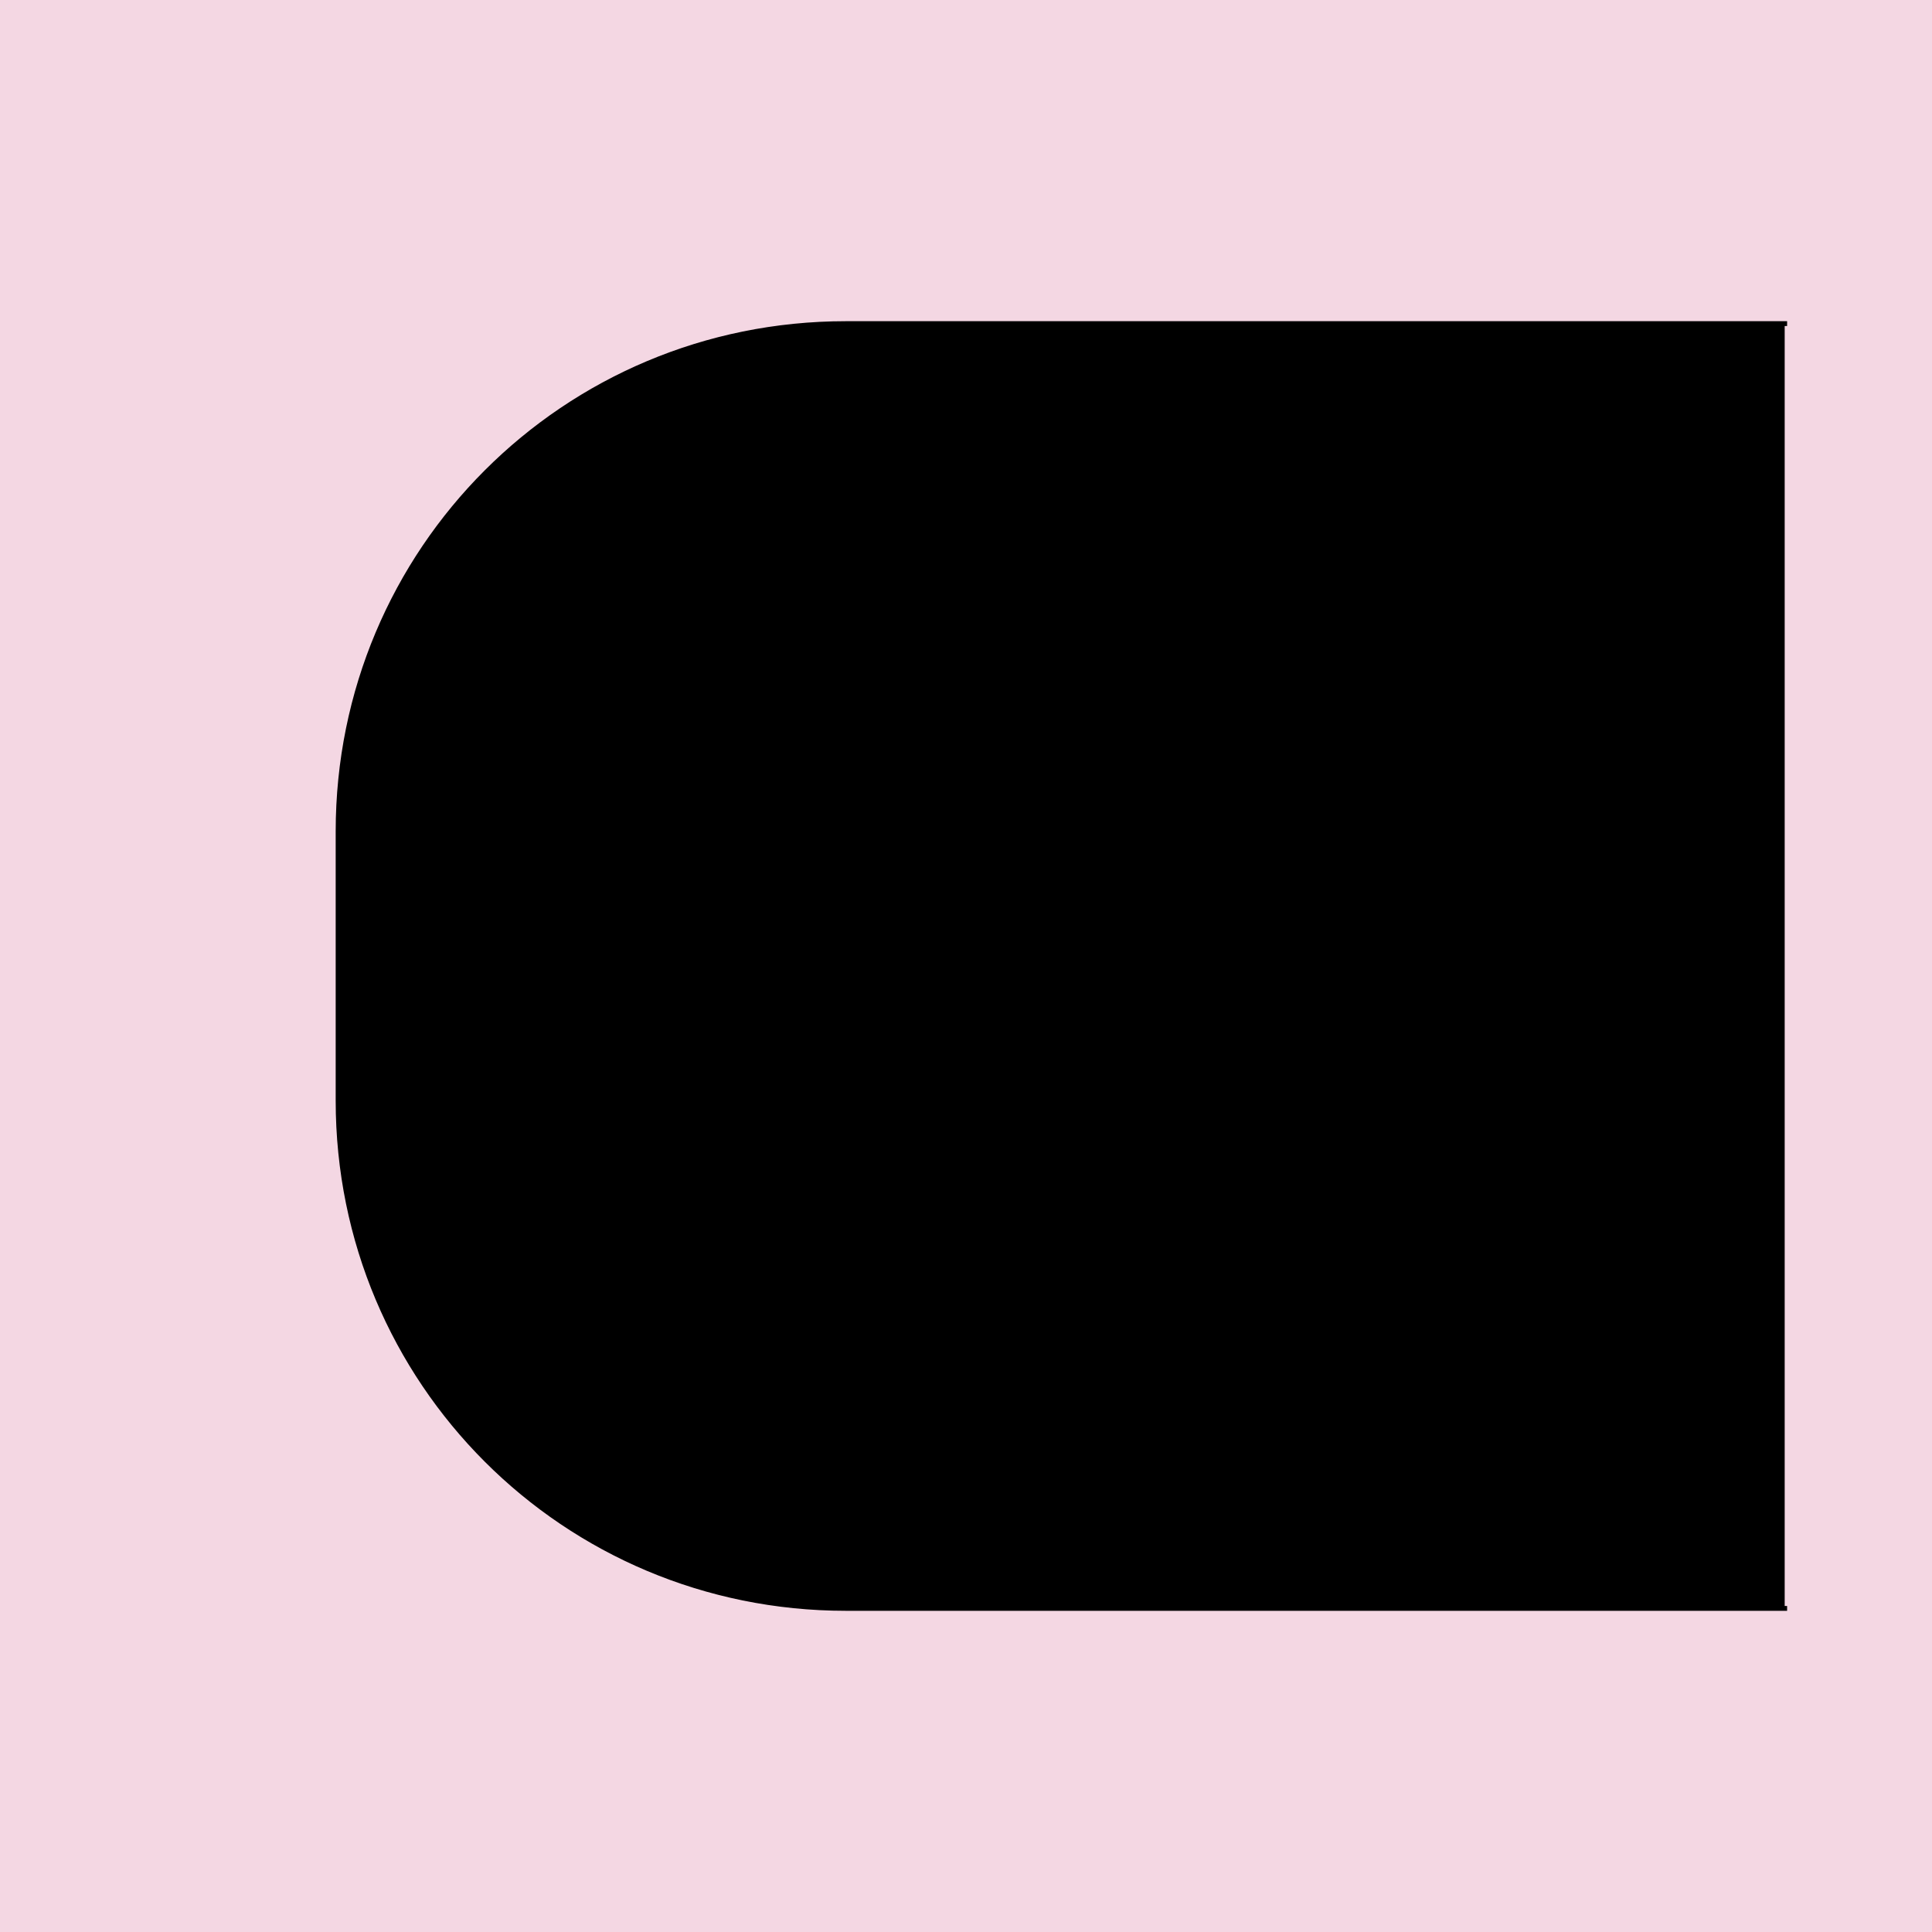
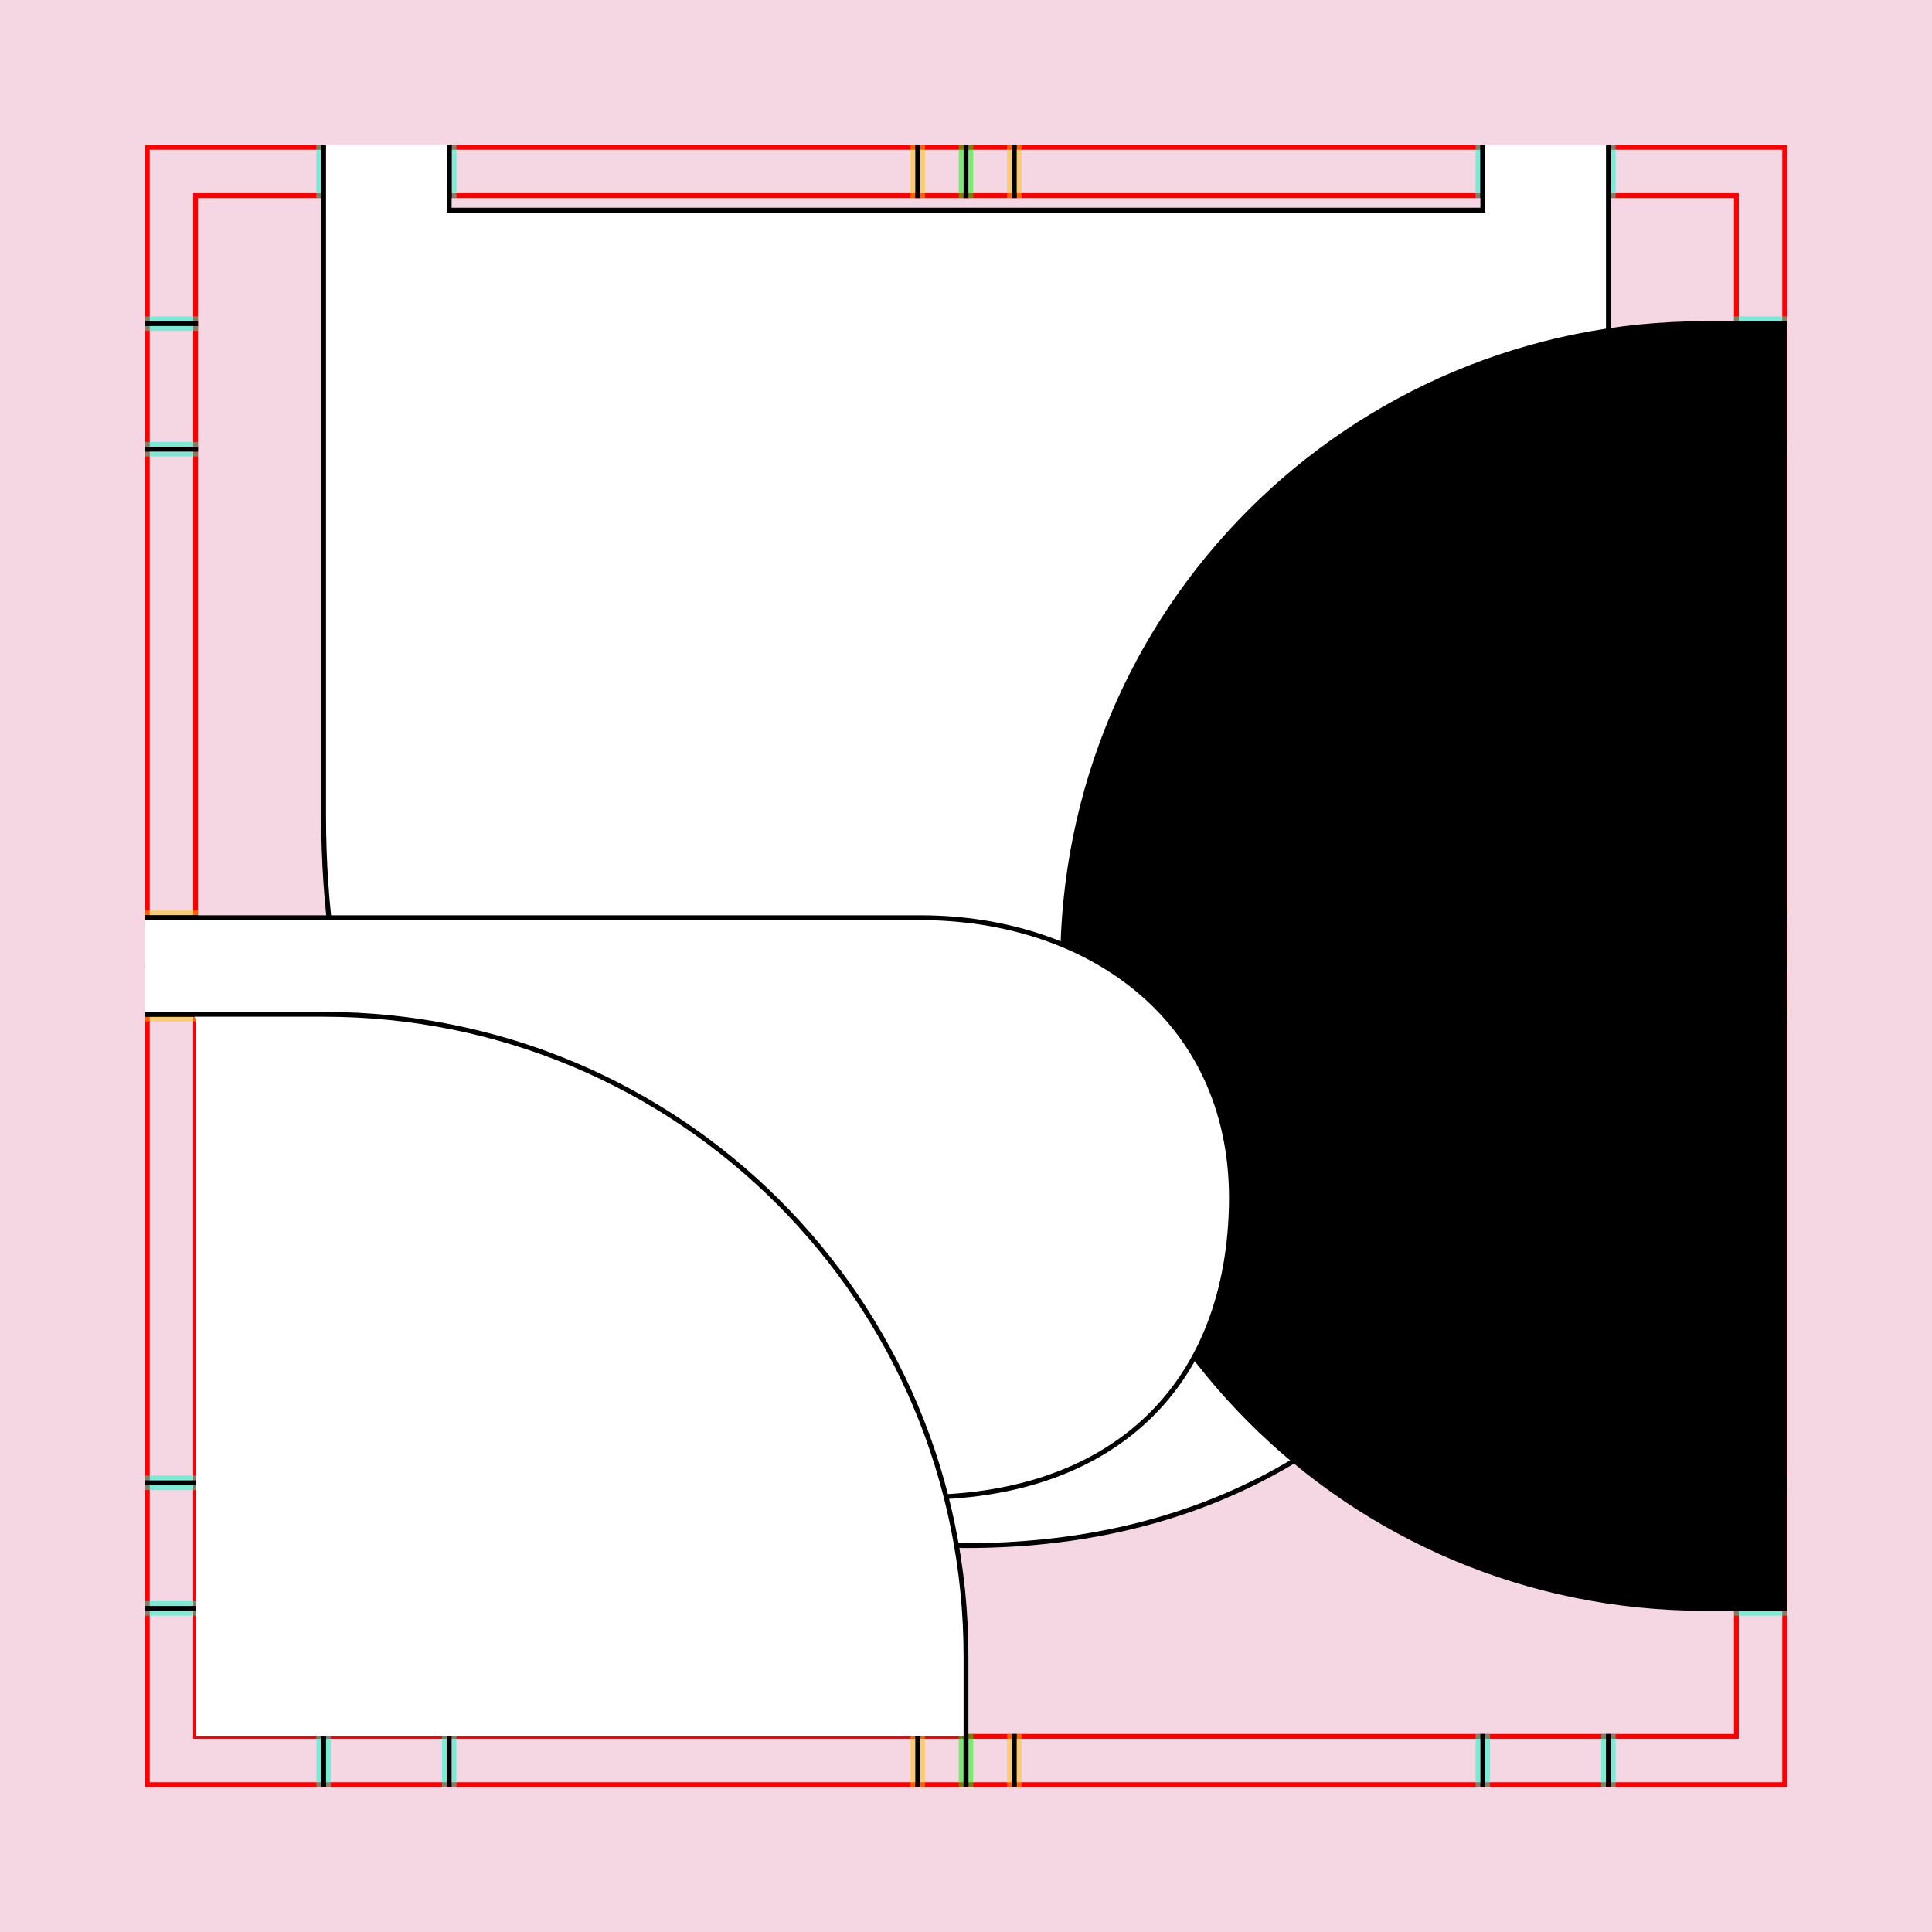
<svg xmlns="http://www.w3.org/2000/svg" style="display:inline" version="1.1" id="svg2902" height="400" width="400">
  <defs id="defs2904" />
  <g id="bg">
-     <path style="fill:#f4d7e3" d="M 400,0 400,400 0,400 0,0 z" id="bgrect" />
+     <path style="fill:#f4d7e3" d="M 400,0 0,0 l 0,400 400,0 z" id="bgrect" />
  </g>
-   <g id="XX_referenz" style="display:none">
+   <g id="XX_referenz" style="display:inline">
    <path id="innerframe" style="fill:none;stroke:#ff0000;stroke-width:1" d="m 40.5,40.5 319,0 0,319 -319,0 0,-319 z" />
    <path id="outerframe" style="fill:none;stroke:#ff0000;stroke-width:1" d="m 30.5,30.5 339,0 0,339 -339,0 0,-339 z" />
    <path style="opacity:0.5;fill:none;stroke:#ffc200;stroke-width:1px;stroke-linecap:square" d="m 189,30.5 0,10" id="ref-S-top-1" />
    <path style="opacity:0.5;fill:none;stroke:#ffc200;stroke-width:1px;stroke-linecap:square" d="m 191,30.5 0,10" id="ref-S-top-2" />
    <path style="opacity:0.5;fill:none;stroke:#ffc200;stroke-width:1px;stroke-linecap:square" d="m 209,30.5 0,10" id="ref-S-top-3" />
    <path style="opacity:0.5;fill:none;stroke:#ffc200;stroke-width:1px;stroke-linecap:square" d="m 211,30.5 0,10" id="ref-S-top-4" />
    <path style="opacity:0.5;fill:none;stroke:#00ff00;stroke-width:1px;stroke-linecap:square" d="m 199,30.5 0,10" id="ref-I-top-1" />
    <path style="opacity:0.5;fill:none;stroke:#00ff00;stroke-width:1px;stroke-linecap:square" d="m 201,30.5 0,10" id="ref-I-top-2" />
    <path style="opacity:0.5;fill:none;stroke:#00ffcc;stroke-width:1px;stroke-linecap:square" d="m 66,30.5 0,10" id="ref-C-top-1" />
    <path style="opacity:0.5;fill:none;stroke:#00ffcc;stroke-width:1px;stroke-linecap:square" d="m 68,30.5 0,10" id="ref-C-top-2" />
    <path style="opacity:0.5;fill:none;stroke:#00ffcc;stroke-width:1px;stroke-linecap:square" d="m 92,30.5 0,10" id="ref-C-top-3" />
    <path style="opacity:0.5;fill:none;stroke:#00ffcc;stroke-width:1px;stroke-linecap:square" d="m 94,30.5 0,10" id="ref-C-top-4" />
    <path style="opacity:0.5;fill:none;stroke:#00ffcc;stroke-width:1px;stroke-linecap:square" d="m 306,30.5 0,10" id="ref-C-top-5" />
    <path style="opacity:0.5;fill:none;stroke:#00ffcc;stroke-width:1px;stroke-linecap:square" d="m 308,30.5 0,10" id="ref-C-top-6" />
    <path style="opacity:0.5;fill:none;stroke:#00ffcc;stroke-width:1px;stroke-linecap:square" d="m 332,30.5 0,10" id="ref-C-top-7" />
    <path style="opacity:0.5;fill:none;stroke:#00ffcc;stroke-width:1px;stroke-linecap:square" d="m 334,30.5 0,10" id="ref-C-top-8" />
    <path style="opacity:0.5;fill:none;stroke:#ffc200;stroke-width:1px;stroke-linecap:square" d="m 369.5,189 -10,0" id="ref-S-right-1" />
    <path style="opacity:0.5;fill:none;stroke:#ffc200;stroke-width:1px;stroke-linecap:square" d="m 369.5,191 -10,0" id="ref-S-right-2" />
    <path style="opacity:0.5;fill:none;stroke:#ffc200;stroke-width:1px;stroke-linecap:square" d="m 369.5,209 -10,0" id="ref-S-right-3" />
    <path style="opacity:0.5;fill:none;stroke:#ffc200;stroke-width:1px;stroke-linecap:square" d="m 369.5,211 -10,0" id="ref-S-right-4" />
    <path style="opacity:0.5;fill:none;stroke:#00ff00;stroke-width:1px;stroke-linecap:square" d="m 369.5,199 -10,0" id="ref-I-right-1" />
    <path style="opacity:0.5;fill:none;stroke:#00ff00;stroke-width:1px;stroke-linecap:square" d="m 369.5,201 -10,0" id="ref-I-right-2" />
    <path style="opacity:0.5;fill:none;stroke:#00ffcc;stroke-width:1px;stroke-linecap:square" d="m 369.5,66 -10,0" id="ref-C-right-1" />
    <path style="opacity:0.5;fill:none;stroke:#00ffcc;stroke-width:1px;stroke-linecap:square" d="m 369.5,68 -10,0" id="ref-C-right-2" />
    <path style="opacity:0.5;fill:none;stroke:#00ffcc;stroke-width:1px;stroke-linecap:square" d="m 369.5,92 -10,0" id="ref-C-right-3" />
    <path style="opacity:0.5;fill:none;stroke:#00ffcc;stroke-width:1px;stroke-linecap:square" d="m 369.5,94 -10,0" id="ref-C-right-4" />
    <path style="opacity:0.5;fill:none;stroke:#00ffcc;stroke-width:1px;stroke-linecap:square" d="m 369.5,306 -10,0" id="ref-C-right-5" />
    <path style="opacity:0.5;fill:none;stroke:#00ffcc;stroke-width:1px;stroke-linecap:square" d="m 369.5,308 -10,0" id="ref-C-right-6" />
    <path style="opacity:0.5;fill:none;stroke:#00ffcc;stroke-width:1px;stroke-linecap:square" d="m 369.5,332 -10,0" id="ref-C-right-7" />
    <path style="opacity:0.5;fill:none;stroke:#00ffcc;stroke-width:1px;stroke-linecap:square" d="m 369.5,334 -10,0" id="ref-C-right-8" />
    <path style="opacity:0.5;fill:none;stroke:#ffc200;stroke-width:1px;stroke-linecap:square" d="m 189,369.5 0,-10" id="ref-S-bottom-1" />
    <path style="opacity:0.5;fill:none;stroke:#ffc200;stroke-width:1px;stroke-linecap:square" d="m 191,369.5 0,-10" id="ref-S-bottom-2" />
    <path style="opacity:0.5;fill:none;stroke:#ffc200;stroke-width:1px;stroke-linecap:square" d="m 209,369.5 0,-10" id="ref-S-bottom-3" />
    <path style="opacity:0.5;fill:none;stroke:#ffc200;stroke-width:1px;stroke-linecap:square" d="m 211,369.5 0,-10" id="ref-S-bottom-4" />
    <path style="opacity:0.5;fill:none;stroke:#00ff00;stroke-width:1px;stroke-linecap:square" d="m 199,369.5 0,-10" id="ref-I-bottom-1" />
    <path style="opacity:0.5;fill:none;stroke:#00ff00;stroke-width:1px;stroke-linecap:square" d="m 201,369.5 0,-10" id="ref-I-bottom-2" />
    <path style="opacity:0.5;fill:none;stroke:#00ffcc;stroke-width:1px;stroke-linecap:square" d="m 66,369.5 0,-10" id="ref-C-bottom-1" />
    <path style="opacity:0.5;fill:none;stroke:#00ffcc;stroke-width:1px;stroke-linecap:square" d="m 68,369.5 0,-10" id="ref-C-bottom-2" />
    <path style="opacity:0.5;fill:none;stroke:#00ffcc;stroke-width:1px;stroke-linecap:square" d="m 92,369.5 0,-10" id="ref-C-bottom-3" />
    <path style="opacity:0.5;fill:none;stroke:#00ffcc;stroke-width:1px;stroke-linecap:square" d="m 94,369.5 0,-10" id="ref-C-bottom-4" />
    <path style="opacity:0.5;fill:none;stroke:#00ffcc;stroke-width:1px;stroke-linecap:square" d="m 306,369.5 0,-10" id="ref-C-bottom-5" />
    <path style="opacity:0.5;fill:none;stroke:#00ffcc;stroke-width:1px;stroke-linecap:square" d="m 308,369.5 0,-10" id="ref-C-bottom-6" />
    <path style="opacity:0.5;fill:none;stroke:#00ffcc;stroke-width:1px;stroke-linecap:square" d="m 332,369.5 0,-10" id="ref-C-bottom-7" />
    <path style="opacity:0.5;fill:none;stroke:#00ffcc;stroke-width:1px;stroke-linecap:square" d="m 334,369.5 0,-10" id="ref-C-bottom-8" />
    <path style="opacity:0.5;fill:none;stroke:#ffc200;stroke-width:1px;stroke-linecap:square" d="m 30.5,189 10,0" id="ref-S-left-1" />
    <path style="opacity:0.5;fill:none;stroke:#ffc200;stroke-width:1px;stroke-linecap:square" d="m 30.5,191 10,0" id="ref-S-left-2" />
    <path style="opacity:0.5;fill:none;stroke:#ffc200;stroke-width:1px;stroke-linecap:square" d="m 30.5,209 10,0" id="ref-S-left-3" />
    <path style="opacity:0.5;fill:none;stroke:#ffc200;stroke-width:1px;stroke-linecap:square" d="m 30.5,211 10,0" id="ref-S-left-4" />
    <path style="opacity:0.5;fill:none;stroke:#00ff00;stroke-width:1px;stroke-linecap:square" d="m 40.5,199 -10,0" id="ref-I-left-1" />
    <path style="opacity:0.5;fill:none;stroke:#00ff00;stroke-width:1px;stroke-linecap:square" d="m 40.5,201 -10,0" id="ref-I-left-2" />
    <path style="opacity:0.5;fill:none;stroke:#00ffcc;stroke-width:1px;stroke-linecap:square" d="m 30.5,66 10,0" id="ref-C-left-1" />
    <path style="opacity:0.5;fill:none;stroke:#00ffcc;stroke-width:1px;stroke-linecap:square" d="m 30.5,68 10,0" id="ref-C-left-2" />
    <path style="opacity:0.5;fill:none;stroke:#00ffcc;stroke-width:1px;stroke-linecap:square" d="m 30.5,92 10,0" id="ref-C-left-3" />
    <path style="opacity:0.5;fill:none;stroke:#00ffcc;stroke-width:1px;stroke-linecap:square" d="m 30.5,94 10,0" id="ref-C-left-4" />
    <path style="opacity:0.5;fill:none;stroke:#00ffcc;stroke-width:1px;stroke-linecap:square" d="m 30.5,306 10,0" id="ref-C-left-5" />
    <path style="opacity:0.5;fill:none;stroke:#00ffcc;stroke-width:1px;stroke-linecap:square" d="m 30.5,308 10,0" id="ref-C-left-6" />
    <path style="opacity:0.5;fill:none;stroke:#00ffcc;stroke-width:1px;stroke-linecap:square" d="m 30.5,332 10,0" id="ref-C-left-7" />
    <path style="opacity:0.5;fill:none;stroke:#00ffcc;stroke-width:1px;stroke-linecap:square" d="m 30.5,334 10,0" id="ref-C-left-8" />
    <path style="fill:none;stroke:#000000;stroke-width:1px;stroke-linecap:square" d="m 190,30.5 0,10" id="S-top-1" />
    <path style="fill:none;stroke:#000000;stroke-width:1px;stroke-linecap:square" d="m 210,30.5 0,10" id="S-top-2" />
    <path style="fill:none;stroke:#000000;stroke-width:1px;stroke-linecap:square" d="m 369.5,190 -10,0" id="S-right-1" />
    <path style="fill:none;stroke:#000000;stroke-width:1px;stroke-linecap:square" d="m 369.5,210 -10,0" id="S-right-2" />
    <path style="fill:none;stroke:#000000;stroke-width:1px;stroke-linecap:square" d="m 190,369.5 0,-10" id="S-bottom-1" />
    <path style="fill:none;stroke:#000000;stroke-width:1px;stroke-linecap:square" d="m 210,369.5 0,-10" id="S-bottom-2" />
    <path style="fill:none;stroke:#000000;stroke-width:1px;stroke-linecap:square" d="m 30.5,190 10,0" id="S-left-1" />
    <path style="fill:none;stroke:#000000;stroke-width:1px;stroke-linecap:square" d="m 30.5,210 10,0" id="S-left-2" />
    <path style="fill:none;stroke:#000000;stroke-width:1px;stroke-linecap:square" d="m 200,30.5 0,10" id="I-top-1" />
    <path style="fill:none;stroke:#000000;stroke-width:1px;stroke-linecap:square" d="m 369.5,200 -10,0" id="I-right-1" />
    <path style="fill:none;stroke:#000000;stroke-width:1px;stroke-linecap:square" d="m 200,369.5 0,-10" id="I-bottom-1" />
    <path style="fill:none;stroke:#000000;stroke-width:1px;stroke-linecap:square" d="m 40.5,200 -10,0" id="I-left-1" />
    <path style="fill:none;stroke:#000000;stroke-width:1px;stroke-linecap:square" d="m 67,30.5 0,10" id="C-top-1" />
    <path style="fill:none;stroke:#000000;stroke-width:1px;stroke-linecap:square" d="m 93,30.5 0,10" id="C-top-2" />
    <path style="fill:none;stroke:#000000;stroke-width:1px;stroke-linecap:square" d="m 307,30.5 0,10" id="C-top-3" />
    <path style="fill:none;stroke:#000000;stroke-width:1px;stroke-linecap:square" d="m 333,30.5 0,10" id="C-top-4" />
    <path style="fill:none;stroke:#000000;stroke-width:1px;stroke-linecap:square" d="m 369.5,67 -10,0" id="C-right-1" />
    <path style="fill:none;stroke:#000000;stroke-width:1px;stroke-linecap:square" d="m 369.5,93 -10,0" id="C-right-2" />
    <path style="fill:none;stroke:#000000;stroke-width:1px;stroke-linecap:square" d="m 369.5,307 -10,0" id="C-right-3" />
    <path style="fill:none;stroke:#000000;stroke-width:1px;stroke-linecap:square" d="m 369.5,333 -10,0" id="C-right-4" />
    <path style="fill:none;stroke:#000000;stroke-width:1px;stroke-linecap:square" d="m 67,369.5 0,-10" id="C-bottom-1" />
    <path style="fill:none;stroke:#000000;stroke-width:1px;stroke-linecap:square" d="m 93,369.5 0,-10" id="C-bottom-2" />
    <path style="fill:none;stroke:#000000;stroke-width:1px;stroke-linecap:square" d="m 307,369.5 0,-10" id="C-bottom-3" />
    <path style="fill:none;stroke:#000000;stroke-width:1px;stroke-linecap:square" d="m 333,369.5 0,-10" id="C-bottom-4" />
    <path style="fill:none;stroke:#000000;stroke-width:1px;stroke-linecap:square" d="m 30.5,67 10,0" id="C-left-1" />
    <path style="fill:none;stroke:#000000;stroke-width:1px;stroke-linecap:square" d="m 30.5,93 10,0" id="C-left-2" />
    <path style="fill:none;stroke:#000000;stroke-width:1px;stroke-linecap:square" d="m 30.5,307 10,0" id="C-left-3" />
    <path style="fill:none;stroke:#000000;stroke-width:1px;stroke-linecap:square" d="m 30.5,333 10,0" id="C-left-4" />
  </g>
-   <g id="layer4" style="display:inline" connect="..UB....">
-     <path id="path3406" d="M 175.123,67 C 116.885,67 70,113.885 70,172.123 l 0,55.754 C 70,286.115 116.885,333 175.123,333 l 194.377,0 0,-266 z" style="fill:#000000;stroke:none;display:inline" />
-     <path style="fill:none;stroke:#000000;stroke-width:1px;stroke-linecap:square;display:inline" d="m 369.5,67 -10,0 -184.377,0 C 116.885,67 70,113.885 70,172.123 l 0,55.754 C 70,286.115 116.885,333 175.123,333 l 184.377,0 10,0" id="C-right-1-7-7" />
+   <g id="layer1" style="display:none" />
+   <g id="g4010" style="display:none" connect="00......" zpos="-20" />
+   <g zpos="-20" connect="UB......" style="display:none" id="g4004">
+     <path style="fill:#000000;stroke:none" d="M 333,169 C 333,242.682 293.059,320 200,320 106.941,320 67,242.682 67,169 l 0,-139 266,0 z" id="path4018" />
+     <path id="path4008" d="m 333,30.5 0,10 0,128.5 C 333,242.682 293.059,320 200,320 106.941,320 67,242.682 67,169 l 0,-128.5 0,-10" style="fill:none;stroke:#000000;stroke-width:1px;stroke-linecap:square;display:inline" />
+   </g>
+   <g style="display:inline" id="g3284" connect="CW......">
+     <path style="fill:#ffffff;stroke:none;display:inline" d="m 67,30 26,0 0,13.5 214,0 0,-13.5 26,0 0,139 C 333,242.682 293.059,320 200,320 106.941,320 67,242.682 67,169 z" id="path3350" />
+     <path id="path3288" d="m 307,30.5 0,13 -214,0 0,-13" style="fill:none;stroke:#000000;stroke-width:1px;stroke-linecap:square;display:inline" />
+     <path id="path4008-6" d="m 333,30.5 0,10 0,128.5 C 333,242.682 293.059,320 200,320 106.941,320 67,242.682 67,169 l 0,-128.5 0,-10" style="fill:none;stroke:#000000;stroke-width:1px;stroke-linecap:square;display:inline" />
+   </g>
+   <g connect="CB......" id="g3302" style="display:none">
+     <path style="fill:#000000;stroke:none;display:inline" d="m 67,30 26,0 0,23.5 214,100 0,-123.5 26,0 0,139 C 333,242.682 293.059,320 200,320 106.941,320 67,242.682 67,169 z" id="path3361" />
+     <path id="path3310" d="M 307,30 307,173.5 93,73.5 93,30 z" style="fill:#ffffff;stroke:none;display:inline" zpos="60" />
+     <path style="fill:none;stroke:#000000;stroke-width:1px;stroke-linecap:square;display:inline" d="m 307,30.5 0,143 -214,-100 0,-43" id="path3308" zpos="60" />
+     <path id="path4008-6-2" d="m 333,30.5 0,10 0,128.5 C 333,242.682 293.059,320 200,320 106.941,320 67,242.682 67,169 l 0,-128.5 0,-10" style="fill:none;stroke:#000000;stroke-width:1px;stroke-linecap:square;display:inline" />
+   </g>
+   <g style="display:none" id="g3126" />
+   <g id="layer8" style="display:inline" connect="..UB...." zpos="-15">
+     <path id="path3558" d="M 353,333 C 279.318,333 220,273.682 220,200 220,126.318 279.318,67 353,67 l 17,0 0,266 z" style="fill:#000000;stroke:none;display:inline" />
+     <path style="fill:none;stroke:#000000;stroke-width:1px;stroke-linecap:square;display:inline" d="m 369.5,333 -10,0 -6.5,0 C 279.318,333 220,273.682 220,200 220,126.318 279.318,67 353,67 l 6.5,0 10,0" id="C-right-4-5-6" />
+   </g>
+   <g connect="..UB...." style="display:none" id="g3138">
+     <path style="fill:#000000;stroke:none;display:inline" d="M 218,333 C 144.318,333 85,273.682 85,200 85,126.318 144.318,67 218,67 l 152,0 0,266 z" id="path3140" />
+     <path id="path3142" d="m 369.5,333 -145,0 -6.5,0 C 144.318,333 85,273.682 85,200 85,126.318 144.318,67 218,67 l 6.5,0 145,0" style="fill:none;stroke:#000000;stroke-width:1px;stroke-linecap:square;display:inline" />
+   </g>
+   <g id="layer4" style="display:none" connect="..UW...." zpos="-15">
+     <path id="path3406" d="M 190.123,67 C 131.885,67 85,113.885 85,172.123 l 0,55.754 C 85,286.115 131.885,333 190.123,333 L 370,333 370,67 z" style="fill:#ffffff;stroke:none;display:inline" />
+     <path style="fill:none;stroke:#000000;stroke-width:1px;stroke-linecap:square;display:inline" d="m 369.5,67 -10,0 -169.377,0 C 131.885,67 85,113.885 85,172.123 l 0,55.754 C 85,286.115 131.885,333 190.123,333 l 169.377,0 10,0" id="C-right-1-7-7" />
  </g>
  <g id="layer6" style="display:none" connect="..UB....">
-     <path id="path3488" d="m 369.5,67 0,266 -162.597,0 C 197.539,333 190,325.461 190,316.097 L 190,83.903 C 190,74.539 197.539,67 206.903,67 z" style="fill:#000000;stroke:none;display:inline" />
+     <path id="path3488" d="m 370,67 0,266 -163.097,0 C 197.539,333 190,325.461 190,316.097 L 190,83.903 C 190,74.539 197.539,67 206.903,67 z" style="fill:#000000;stroke:none;display:inline" />
    <path style="fill:none;stroke:#000000;stroke-width:1px;stroke-linecap:square;display:inline" d="m 369.5,333 -10,0 -152.597,0 C 197.539,333 190,325.461 190,316.097 L 190,83.903 C 190,74.539 197.539,67 206.903,67 L 359.5,67 l 10,0" id="C-right-4-5-9" />
  </g>
-   <g style="display:none" id="g3526" connect="..UB....">
-     <path style="fill:#000000;stroke:none;display:inline" d="m 369.5,67 0,266 -307.597,0 C 52.539,333 45,325.461 45,316.097 L 45,83.903 C 45,74.539 52.539,67 61.903,67 z" id="path3528" />
-     <path id="path3530" d="m 369.5,333 -10,0 -297.597,0 C 52.539,333 45,325.461 45,316.097 L 45,83.903 C 45,74.539 52.539,67 61.903,67 L 359.5,67 l 10,0" style="fill:none;stroke:#000000;stroke-width:1px;stroke-linecap:square;display:inline" />
+   <g id="layer2" connect="..CB...." style="display:none">
+     <path style="fill:#000000;stroke:none;display:inline" d="M 212.5,67 C 101.894,67 60.349,175.815 91.094,254.25 98.403,173.172 144.954,93 248.5,93 l 121.5,0 0,-26 -157.5,0 z m 64,240 c -23.902,0 -35.643,10.926 -42.688,26 L 370,333 l 0,-26 -93.5,0 z" id="path3264" zpos="-30" />
+     <path style="fill:none;stroke:#000000;stroke-width:1px;stroke-linecap:square;display:inline" d="m 369.5,67 -157,0 c -172.932,0 -176.989,266 0,266 l 157,0" id="C-right-1-3" zpos="-30" />
+     <path id="path3158" d="M 370,307 370,93 248.5,93 C 41.355,93 62.39,413.849 169.135,420.947 251.218,426.404 197.426,307 276.5,307 z" style="fill:#ffffff;stroke:none;display:inline" zpos="50" />
+     <path style="fill:none;stroke:#000000;stroke-width:1px;stroke-linecap:square;display:inline" d="m 369.5,93 -121,0 C 41.355,93 62.39,413.849 169.135,420.947 251.218,426.404 197.426,307 276.5,307 l 93,0" id="C-right-2-6" zpos="50" />
  </g>
-   <g id="layer8" style="display:none" connect="..UB....">
-     <path id="path3558" d="M 353,333 C 279.318,333 220,273.682 220,200 220,126.318 279.318,67 353,67 l 16.5,0 0,266 z" style="fill:#000000;stroke:none;display:inline" />
-     <path style="fill:none;stroke:#000000;stroke-width:1px;stroke-linecap:square;display:inline" d="m 369.5,333 -10,0 -6.5,0 C 279.318,333 220,273.682 220,200 220,126.318 279.318,67 353,67 l 6.5,0 10,0" id="C-right-4-5-6" />
+   <g id="g3228" connect="..CW...." style="display:none">
+     <path style="fill:#ffffff;stroke:none;display:inline" d="M 219.5,67 C 97.193,67 59.369,200.035 110.312,277.938 l 4.719,-62.094 C 118.739,167.236 134.633,93 245.5,93 l 124.5,0 0,-26 -150.5,0 z m 3,240 c -21.365,0 -30.649,7.24 -37.531,22.281 C 195.593,331.708 207.104,333 219.5,333 l 150.5,0 0,-26 -147.5,0 z" id="path3241" />
+     <path style="fill:none;stroke:#000000;stroke-width:1px;stroke-linecap:square;display:inline" d="m 369.5,67 -70,0 -80,0 c -172.932,0 -176.989,266 0,266 l 80,0 70,0" id="path3230" />
+     <path zpos="50" style="fill:#ffffff;stroke:none;display:inline" d="m 370,307 -147.5,0 c -30.347,0 -36.363,14.596 -45.663,45.428 -18.256,60.527 -75.822,47.122 -70.846,-18.115 l 9.035,-118.459 C 118.734,167.247 134.633,93 245.5,93 L 370,93 z" id="path3262" />
+     <path id="path3232" d="m 369.5,307 -147,0 c -30.347,0 -36.363,14.596 -45.663,45.428 -18.256,60.527 -75.822,47.122 -70.846,-18.115 l 9.035,-118.459 C 118.734,167.247 134.633,93 245.5,93 l 124,0" style="fill:none;stroke:#000000;stroke-width:1px;stroke-linecap:square;display:inline" zpos="50" />
  </g>
+   <g connect="..CB...." id="g3197" style="display:none">
+     <path id="path3201" d="m 369.5,67 -70,0 -80,0 c -172.932,0 -176.989,266 0,266 l 80,0 70,0" style="fill:none;stroke:#000000;stroke-width:1px;stroke-linecap:square;display:inline" />
+     <path style="fill:none;stroke:#000000;stroke-width:1px;stroke-linecap:square;display:inline" d="m 369.5,307 -10,0 -60,-50 0,-114 60,-50 10,0" id="C-right-3-5" />
+   </g>
+   <g id="g3128" style="display:none" />
  <g id="layer5" style="display:none" connect="....IIII">
-     <path id="path3460" d="M 64.41,200 C 74.709,200 83,191.249 83,181.41 l 0,-70.82 C 83,100.291 91.291,92 101.59,92 l 1.821,0 C 113.709,92 122,101.123 122,110.59 l 0,190.821 C 122,311.709 130.291,320 140.59,320 l 1.821,0 C 152.709,320 161,311.709 161,301.41 l 0,-81.82 C 161,209.291 169.291,201 179.59,201 l 1.821,0 C 191.709,201 200,209.291 200,219.59 l 0,139.91 -159.5,0 0,-159.5 z" style="color:#000000;fill:#ffffff;stroke:none;stroke-width:1px;marker:none;visibility:visible;display:inline;overflow:visible;enable-background:accumulate" />
-     <path style="color:#000000;fill:none;stroke:#000000;stroke-width:1px;stroke-linecap:square;stroke-linejoin:miter;stroke-miterlimit:4;stroke-opacity:1;stroke-dashoffset:0;marker:none;visibility:visible;display:inline;overflow:visible;enable-background:accumulate" d="m 30.5,200 10,0 23.91,0 C 74.709,200 83,191.249 83,181.41 l 0,-70.82 C 83,100.291 91.291,92 101.59,92 l 1.821,0 C 113.709,92 122,101.123 122,110.59 l 0,190.821 C 122,311.709 130.291,320 140.59,320 l 1.821,0 C 152.709,320 161,311.709 161,301.41 l 0,-81.82 C 161,209.291 169.291,201 179.59,201 l 1.821,0 C 191.709,201 200,209.291 200,219.59 L 200,369.5" id="rect3112-2" />
+     <path id="path3460" d="M 64.41,200 C 74.709,200 83,191.249 83,181.41 l 0,-70.82 C 83,100.291 91.291,92 101.59,92 l 1.821,0 C 113.709,92 122,101.123 122,110.59 l 0,170.821 C 122,291.709 130.291,300 140.59,300 l 1.821,0 C 152.709,300 161,291.709 161,281.41 l 0,-61.821 C 161,209.291 169.291,201 179.59,201 l 1.821,0 C 191.709,201 200,209.291 200,219.59 l 0,139.91 -159.5,0 0,-159.5 z" style="color:#000000;fill:#ffffff;stroke:none;stroke-width:1px;marker:none;visibility:visible;display:inline;overflow:visible;enable-background:accumulate" />
+     <path style="color:#000000;fill:none;stroke:#000000;stroke-width:1px;stroke-linecap:square;stroke-linejoin:miter;stroke-miterlimit:4;stroke-opacity:1;stroke-dashoffset:0;marker:none;visibility:visible;display:inline;overflow:visible;enable-background:accumulate" d="m 30.5,200 10,0 23.91,0 C 74.709,200 83,191.249 83,181.41 l 0,-70.82 C 83,100.291 91.291,92 101.59,92 l 1.821,0 C 113.709,92 122,101.123 122,110.59 l 0,170.821 C 122,291.709 130.291,300 140.59,300 l 1.821,0 C 152.709,300 161,291.709 161,281.41 l 0,-61.821 C 161,209.291 169.291,201 179.59,201 l 1.821,0 C 191.709,201 200,209.291 200,219.59 L 200,369.5" id="rect3112-2" />
  </g>
  <g id="layer7" style="display:none" connect="....IIII">
-     <path id="path3524" d="m 200,359.5 -159.5,0 0,-159.5 100,0 c 10.803,0 19.5,8.697 19.5,19.5 0,10.803 -8.697,19.5 -19.5,19.5 l -71,0 C 58.697,239 50,247.697 50,258.5 50,269.303 58.697,278 69.5,278 l 111,0 c 10.803,0 19.5,8.697 19.5,19.5 z" style="color:#000000;fill:#ffffff;stroke:none;stroke-width:1px;marker:none;visibility:visible;display:inline;overflow:visible;enable-background:accumulate" />
-     <path style="color:#000000;fill:none;stroke:#000000;stroke-width:1px;stroke-linecap:square;stroke-linejoin:miter;stroke-miterlimit:4;stroke-opacity:1;stroke-dashoffset:0;marker:none;visibility:visible;display:inline;overflow:visible;enable-background:accumulate" d="m 30.5,200 10,0 100,0 c 10.803,0 19.5,8.697 19.5,19.5 0,10.803 -8.697,19.5 -19.5,19.5 l -71,0 C 58.697,239 50,247.697 50,258.5 50,269.303 58.697,278 69.5,278 l 111,0 c 10.803,0 19.5,8.697 19.5,19.5 l 0,52 0,20" id="rect3112-9" />
+     <path id="path3524" d="m 200,359.5 -159.5,0 0,-159.5 200,0 c 10.803,0 19.5,8.697 19.5,19.5 0,10.803 -8.697,19.5 -19.5,19.5 l -91,0 c -10.803,0 -19.5,8.697 -19.5,19.5 0,10.803 8.697,19.5 19.5,19.5 l 31,0 c 10.803,0 19.5,8.697 19.5,19.5 z" style="color:#000000;fill:#ffffff;stroke:none;stroke-width:1px;marker:none;visibility:visible;display:inline;overflow:visible;enable-background:accumulate" />
+     <path style="color:#000000;fill:none;stroke:#000000;stroke-width:1px;stroke-linecap:square;stroke-linejoin:miter;stroke-miterlimit:4;stroke-opacity:1;stroke-dashoffset:0;marker:none;visibility:visible;display:inline;overflow:visible;enable-background:accumulate" d="m 30.5,200 10,0 200,0 c 10.803,0 19.5,8.697 19.5,19.5 0,10.803 -8.697,19.5 -19.5,19.5 l -91,0 c -10.803,0 -19.5,8.697 -19.5,19.5 0,10.803 8.697,19.5 19.5,19.5 l 31,0 c 10.803,0 19.5,8.697 19.5,19.5 l 0,52 0,20" id="rect3112-9" />
  </g>
  <g id="layer9" style="display:none" connect="....IIII">
    <path id="path3597" d="m 200,359.5 -159.5,0 0,-159.5 26.5,0 c 73.682,0 133,59.318 133,133 z" style="fill:#ffffff;stroke:none;display:inline" />
    <path style="fill:none;stroke:#000000;stroke-width:1px;stroke-linecap:square;display:inline" d="m 200,369.5 0,-10 0,-26.5 C 200,259.318 140.682,200 67,200 l -26.5,0 -10,0" id="I-bottom-1-3-2" />
-   </g>
-   <g id="layer10" style="display:none" connect="....IIII">
-     <path id="path3642" d="m 80.5,200 c 5.263,0 9.5,4.237 9.5,9.5 0,5.263 -4.237,9.5 -9.5,9.5 l -20,0 c -5.263,0 -9.5,4.237 -9.5,9.5 0,5.263 4.237,9.5 9.5,9.5 l 92,0 c 5.263,0 9.5,4.237 9.5,9.5 0,5.263 0,42.25 0,42.25 0,5.263 4.237,9.5 9.5,9.5 5.263,0 9.5,-4.237 9.5,-9.5 l 0,-170.5 c 0,-5.263 4.237,-9.5 9.5,-9.5 5.263,0 9.5,4.237 9.5,9.5 l 0,240.25 -159.339,0 L 40.5,200 z" style="fill:#ffffff;stroke:none;display:inline" />
-     <path style="fill:none;stroke:#000000;stroke-width:1px;stroke-linecap:square;display:inline" d="m 200,369.5 0,-10 0,-240.25 c 0,-5.263 -4.237,-9.5 -9.5,-9.5 -5.263,0 -9.5,4.237 -9.5,9.5 l 0,170.5 c 0,5.263 -4.237,9.5 -9.5,9.5 -5.263,0 -9.5,-4.237 -9.5,-9.5 0,0 0,-36.987 0,-42.25 0,-5.263 -4.237,-9.5 -9.5,-9.5 l -92,0 c -5.263,0 -9.5,-4.237 -9.5,-9.5 0,-5.263 4.237,-9.5 9.5,-9.5 l 20,0 c 5.263,0 9.5,-4.237 9.5,-9.5 0,-5.263 -4.237,-9.5 -9.5,-9.5 l -40,0 -10,0" id="I-bottom-1-3-1" />
-   </g>
-   <g id="g3644" style="display:none" connect="....IIII">
-     <path id="path3654" d="m 200,359.5 -159.5,0 c 0,-153.492 0,-138.5 0,-138.5 l 10.5,7.5 c 0,5.263 4.237,9.5 9.5,9.5 l 92,0 c 5.263,0 9.5,4.237 9.5,9.5 0,5.263 0,42.25 0,42.25 0,5.263 4.237,9.5 9.5,9.5 5.263,0 9.5,-4.237 9.5,-9.5 l 0,-170.5 c 0,-5.263 4.237,-9.5 9.5,-9.5 5.263,0 9.5,4.237 9.5,9.5 z" style="fill:#ffffff;stroke:none;display:inline" />
-     <path style="fill:none;stroke:#000000;stroke-width:1px;stroke-linecap:square;display:inline" d="m 200,369.5 0,-10 0,-240.25 c 0,-5.263 -4.237,-9.5 -9.5,-9.5 -5.263,0 -9.5,4.237 -9.5,9.5 l 0,170.5 c 0,5.263 -4.237,9.5 -9.5,9.5 -5.263,0 -9.5,-4.237 -9.5,-9.5 0,0 0,-36.987 0,-42.25 0,-5.263 -4.237,-9.5 -9.5,-9.5 l -92,0 c -5.263,0 -9.5,-4.237 -9.5,-9.5" id="path3652" />
-     <path id="path3656" d="m 40.5,200 0,35 10.5,-6.5 c 0,-5.263 4.237,-9.5 9.5,-9.5 l 170,0 c 5.263,0 9.5,-4.237 9.5,-9.5 0,-5.263 -4.237,-9.5 -9.5,-9.5 z" style="fill:#ffffff;stroke:none;display:inline" />
-     <path style="fill:none;stroke:#000000;stroke-width:1px;stroke-linecap:square;display:inline" d="m 51,228.5 c 0,-5.263 4.237,-9.5 9.5,-9.5 l 170,0 c 5.263,0 9.5,-4.237 9.5,-9.5 0,-5.263 -4.237,-9.5 -9.5,-9.5 l -190,0 -10,0" id="path3648" />
-   </g>
-   <g style="display:none" id="g3658" connect="....IIII">
-     <path style="fill:#ffffff;stroke:none;display:inline" d="m 200,359.5 -159.5,0 c 0,-153.492 0,-138.5 0,-138.5 l 80.5,7.5 c 0,5.263 4.237,9.5 9.5,9.5 l 22,0 c 5.263,0 9.5,4.237 9.5,9.5 0,5.263 0,66.25 0,66.25 0,5.263 4.237,9.5 9.5,9.5 5.263,0 9.5,-4.237 9.5,-9.5 l 0,-264.5 c 0,-5.263 4.237,-9.5 9.5,-9.5 5.263,0 9.5,4.237 9.5,9.5 z" id="path3660" />
-     <path id="path3662" d="m 200,369.5 0,-10 0,-310.25 c 0,-5.263 -4.237,-9.5 -9.5,-9.5 -5.263,0 -9.5,4.237 -9.5,9.5 l 0,264.5 c 0,5.263 -4.237,9.5 -9.5,9.5 -5.263,0 -9.5,-4.237 -9.5,-9.5 0,0 0,-60.987 0,-66.25 0,-5.263 -4.237,-9.5 -9.5,-9.5 l -22,0 c -5.263,0 -9.5,-4.237 -9.5,-9.5" style="fill:none;stroke:#000000;stroke-width:1px;stroke-linecap:square;display:inline" />
-     <path style="fill:#ffffff;stroke:none;display:inline" d="m 40.5,200 0,35 80.5,-6.5 c 0,-5.263 4.237,-9.5 9.5,-9.5 l 200,0 c 5.263,0 9.5,-4.237 9.5,-9.5 0,-5.263 -4.237,-9.5 -9.5,-9.5 z" id="path3664" />
-     <path id="path3666" d="m 121,228.5 c 0,-5.263 4.237,-9.5 9.5,-9.5 l 200,0 c 5.263,0 9.5,-4.237 9.5,-9.5 0,-5.263 -4.237,-9.5 -9.5,-9.5 l -290,0 -10,0" style="fill:none;stroke:#000000;stroke-width:1px;stroke-linecap:square;display:inline" />
-   </g>
-   <g id="g3638" style="display:none" connect="....IIII">
-     <path style="fill:#000000;stroke:none;display:inline" d="m 131.5,219 c 27.338,0 49.5,22.162 49.5,49.5 l 0,4.5 C 181,300.338 158.838,322.5 131.5,322.5 l -15.5,0 c -27.338,0 -49.5,-22.162 -49.5,-49.5 L 66.5,268.5 C 66.5,241.162 88.662,219 116,219 z" id="path3719" />
-     <path id="path3721" d="m 200,359.5 -159.5,0 0,-159.5 90,0 c 5.263,0 9.5,4.237 9.5,9.5 0,5.263 -4.237,9.5 -9.5,9.5 l -14.5,0 c -27.338,0 -49.5,22.162 -49.5,49.5 l 0,4.5 C 66.5,300.338 88.662,322.5 116,322.5 l 15.5,0 c 27.338,0 49.5,-22.162 49.5,-49.5 L 181,229.25 c 0,-5.263 4.237,-9.5 9.5,-9.5 5.263,0 9.5,4.237 9.5,9.5 z" style="fill:#ffffff;stroke:none;display:inline" />
-     <path style="fill:none;stroke:#000000;stroke-width:1px;stroke-linecap:square;display:inline" d="m 200,369.5 0,-10 0,-130.25 c 0,-5.263 -4.237,-9.5 -9.5,-9.5 -5.263,0 -9.5,4.237 -9.5,9.5 l 0,43.75 C 181,300.338 158.838,322.5 131.5,322.5 l -15.5,0 c -27.338,0 -49.5,-22.162 -49.5,-49.5 L 66.5,268.5 C 66.5,241.162 88.662,219 116,219 l 14.5,0 c 5.263,0 9.5,-4.237 9.5,-9.5 0,-5.263 -4.237,-9.5 -9.5,-9.5 l -90,0 -10,0" id="path3652-8" />
-   </g>
-   <g style="display:none" id="g3723" connect="....IIII">
-     <path style="color:#000000;fill:#000000;fill-opacity:1;fill-rule:nonzero;stroke:none;stroke-width:1px;marker:none;visibility:visible;display:inline;overflow:visible;enable-background:accumulate" d="m 181.547,282.552 c 0,37.135 -30.103,67.238 -67.238,67.238 -37.135,0 -67.238,-30.103 -67.238,-67.238 0,-37.135 30.103,-67.238 67.238,-67.238 37.135,0 67.238,30.103 67.238,67.238 z" id="path3735" />
-     <path style="fill:#ffffff;stroke:none;display:inline" d="m 40.5,200 0,159.5 159.5,0 0,-60.25 c 0,-16.559 -11.806,-13.681 -29,0 C 151.96,314.4 89.603,389.352 60.5,293 43.988,238.334 160,239.457 160,209.5 c 0,-5.263 -4.237,-9.5 -9.5,-9.5 z" id="path3733" />
-     <path id="path3731" d="m 200,369.5 0,-10 0,-60.25 c 0,-16.559 -11.806,-13.681 -29,0 C 151.96,314.4 89.603,389.352 60.5,293 43.988,238.334 160,239.457 160,209.5 c 0,-5.263 -4.237,-9.5 -9.5,-9.5 l -110,0 -10,0" style="fill:none;stroke:#000000;stroke-width:1px;stroke-linecap:square;display:inline" />
  </g>
  <g id="g3738" style="display:none" connect="....IIII">
    <path id="path3748" d="m 200,359.5 0,0 C 200,217.742 326.877,186.377 270.25,129.75 213.623,73.123 160.998,200 40.5,200 l 0,0 0,159.5 z" style="fill:#ffffff;stroke:none;display:inline" />
    <path style="fill:none;stroke:#000000;stroke-width:1px;stroke-linecap:square;display:inline" d="m 200,369.5 0,-10 C 200,217.742 326.877,186.377 270.25,129.75 213.623,73.123 160.998,200 40.5,200 l -10,0" id="path3746" />
  </g>
  <g style="display:none" id="g3750" connect="....IIII">
    <path style="fill:#ffffff;stroke:none;display:inline" d="m 40.5,200 30,0 c 55.393,0 128.373,-81.112 169.75,-40.25 C 283.938,202.894 200,281.343 200,339.5 l 0,20 -159.5,0 z" id="path3756" />
    <path id="path3754" d="m 200,369.5 0,-30 C 200,281.343 283.938,202.894 240.25,159.75 198.873,118.888 125.893,200 70.5,200 l -40,0" style="fill:none;stroke:#000000;stroke-width:1px;stroke-linecap:square;display:inline" />
  </g>
-   <g id="g3758" style="display:none" connect="....IIII">
-     <path id="path3764" d="m 30.5,200 40,0 C 139.494,200 212.598,30.015 286.25,102.75 359.902,175.485 200,237.684 200,319.5 l 0,50 -169.5,0 z" style="fill:#ffffff;stroke:none;display:inline" />
-     <path style="fill:none;stroke:#000000;stroke-width:1px;stroke-linecap:square;display:inline" d="m 200,369.5 0,-50 C 200,237.684 359.902,175.485 286.25,102.75 212.598,30.015 139.494,200 70.5,200 l -40,0" id="path3762" />
+   <g id="g3758" style="display:none" connect="....IIII" zpos="-10">
+     <path id="path3764" d="m 30.5,200 40,0 c 68.994,0 123.854,-86.561 165.75,-47.25 C 277.731,191.671 200,237.684 200,319.5 l 0,50 -169.5,0 z" style="fill:#ffffff;stroke:none;display:inline" />
+     <path style="fill:none;stroke:#000000;stroke-width:1px;stroke-linecap:square;display:inline" d="m 200,369.5 0,-50 C 200,237.684 277.731,191.671 236.25,152.75 194.354,113.439 139.494,200 70.5,200 l -40,0" id="path3762" />
  </g>
  <g id="layer11" style="display:none" connect="....IIII">
    <path id="path3799" d="m 200,359.5 -159.5,0 0,-159.5 48.089,0 C 94.911,200 100,205.089 100,211.411 l -0.089,45.268 c 0,6.322 5.089,11.411 11.411,11.411 L 188.589,268 C 194.911,268 200,273.089 200,279.411 z" style="fill:#ffffff;stroke:none;display:inline" />
    <path style="fill:none;stroke:#000000;stroke-width:1px;stroke-linecap:square;display:inline" d="m 200,369.5 0,-10 0,-80.089 C 200,273.089 194.911,268 188.589,268 l -77.267,0.089 c -6.322,0 -11.411,-5.089 -11.411,-11.411 L 100,211.411 C 100,205.089 94.911,200 88.589,200 L 40.5,200 l -10,0" id="I-bottom-1-3-5" />
  </g>
  <g id="g3801" style="display:none" connect="....IIII">
    <path style="fill:#ffffff;stroke:none;display:inline" d="m 200,359.5 -159.5,0 0,-159.5 97.089,0 C 143.911,200 149,205.089 149,211.411 l -0.089,90.268 c 0,6.322 5.089,11.411 11.411,11.411 L 188.589,313 C 194.911,313 200,318.089 200,324.411 z" id="path3803" />
    <path id="path3805" d="m 200,369.5 0,-10 0,-35.089 C 200,318.089 194.911,313 188.589,313 l -28.267,0.089 c -6.322,0 -11.411,-5.089 -11.411,-11.411 L 149,211.411 C 149,205.089 143.911,200 137.589,200 L 40.5,200 l -10,0" style="fill:none;stroke:#000000;stroke-width:1px;stroke-linecap:square;display:inline" />
  </g>
+   <g connect="....IISW" style="display:none" id="g3144">
+     <path style="fill:#ffffff;stroke:none" d="m 30,190 0,20 10.5,0 23.906,0 C 74.705,210 83,201.245 83,191.406 L 83,190 z" id="path3171" />
+     <path style="fill:none;stroke:#000000;stroke-width:1px;stroke-linecap:square;display:inline" d="m 30.5,190 53,0" id="S-left-1-3" />
+     <path style="fill:#ffffff;stroke:none" d="M 64.41,210 C 74.709,210 83,201.249 83,191.41 l 0,-70.82 C 83,110.291 91.291,102 101.59,102 l 1.821,0 C 113.709,102 122,111.123 122,120.59 l 0,160.821 C 122,291.709 130.291,300 140.59,300 l 1.821,0 C 152.709,300 161,291.709 161,281.41 l 0,-61.821 C 161,209.291 169.291,201 179.59,201 l 1.821,0 C 191.709,201 200,209.291 200,219.59 l 0,139.91 -159.5,0 0,-149.5 z" id="path3146" />
+     <path id="path3148" d="m 30.5,210 10,0 23.91,0 C 74.709,210 83,201.249 83,191.41 l 0,-70.82 C 83,110.291 91.291,102 101.59,102 l 1.821,0 C 113.709,102 122,111.123 122,120.59 l 0,160.821 C 122,291.709 130.291,300 140.59,300 l 1.821,0 C 152.709,300 161,291.709 161,281.41 l 0,-61.821 C 161,209.291 169.291,201 179.59,201 l 1.821,0 C 191.709,201 200,209.291 200,219.59 L 200,369.5" style="color:#000000;fill:none;stroke:#000000;stroke-width:1px;stroke-linecap:square;stroke-linejoin:miter;stroke-miterlimit:4;stroke-opacity:1;stroke-dashoffset:0;marker:none;visibility:visible;display:inline;overflow:visible;enable-background:accumulate" />
+   </g>
+   <g connect="....IISW" style="display:inline" id="g3978">
+     <path zpos="-10" id="path3992" d="m 30,190 10.5,0 150,0 c 35.589,0 65.454,21.711 64.433,60 C 253.912,288.289 229.086,310 190.5,310 L 90.5,310 40,210 30,210 z" style="fill:#ffffff;stroke:none;display:inline" />
+     <path style="fill:none;stroke:#000000;stroke-width:1px;stroke-linecap:square;display:inline" d="m 30.5,190 10,0 150,0 c 35.589,0 65.454,21.711 64.433,60 C 253.912,288.289 229.086,310 190.5,310 l -100,0" id="path3988" zpos="-10" />
+     <path style="fill:#ffffff;stroke:none;display:inline" d="m 200,359.5 -159.5,0 0,-149.5 26.5,0 c 73.682,0 133,59.318 133,133 z" id="path3980" />
+     <path id="path3982" d="m 200,369.5 0,-10 0,-16.5 C 200,269.318 140.682,210 67,210 l -26.5,0 -10,0" style="fill:none;stroke:#000000;stroke-width:1px;stroke-linecap:square;display:inline" />
+   </g>
+   <g id="g3994" style="display:none" connect="....IISB">
+     <path style="fill:#000000;stroke:none;display:inline" d="m 30,190 10.5,0 150,0 c 35.589,0 65.454,21.711 64.433,60 C 253.912,288.289 229.086,310 190.5,310 L 90.5,310 40,210 30,210 z" id="path3996" zpos="-10" />
+     <path zpos="-10" id="path3998" d="m 30.5,190 10,0 150,0 c 35.589,0 65.454,21.711 64.433,60 C 253.912,288.289 229.086,310 190.5,310 l -100,0" style="fill:none;stroke:#000000;stroke-width:1px;stroke-linecap:square;display:inline" />
+     <path id="path4000" d="m 200,359.5 -159.5,0 0,-149.5 26.5,0 c 73.682,0 133,59.318 133,133 z" style="fill:#ffffff;stroke:none;display:inline" />
+     <path style="fill:none;stroke:#000000;stroke-width:1px;stroke-linecap:square;display:inline" d="m 200,369.5 0,-10 0,-16.5 C 200,269.318 140.682,210 67,210 l -26.5,0 -10,0" id="path4002" />
+   </g>
</svg>
